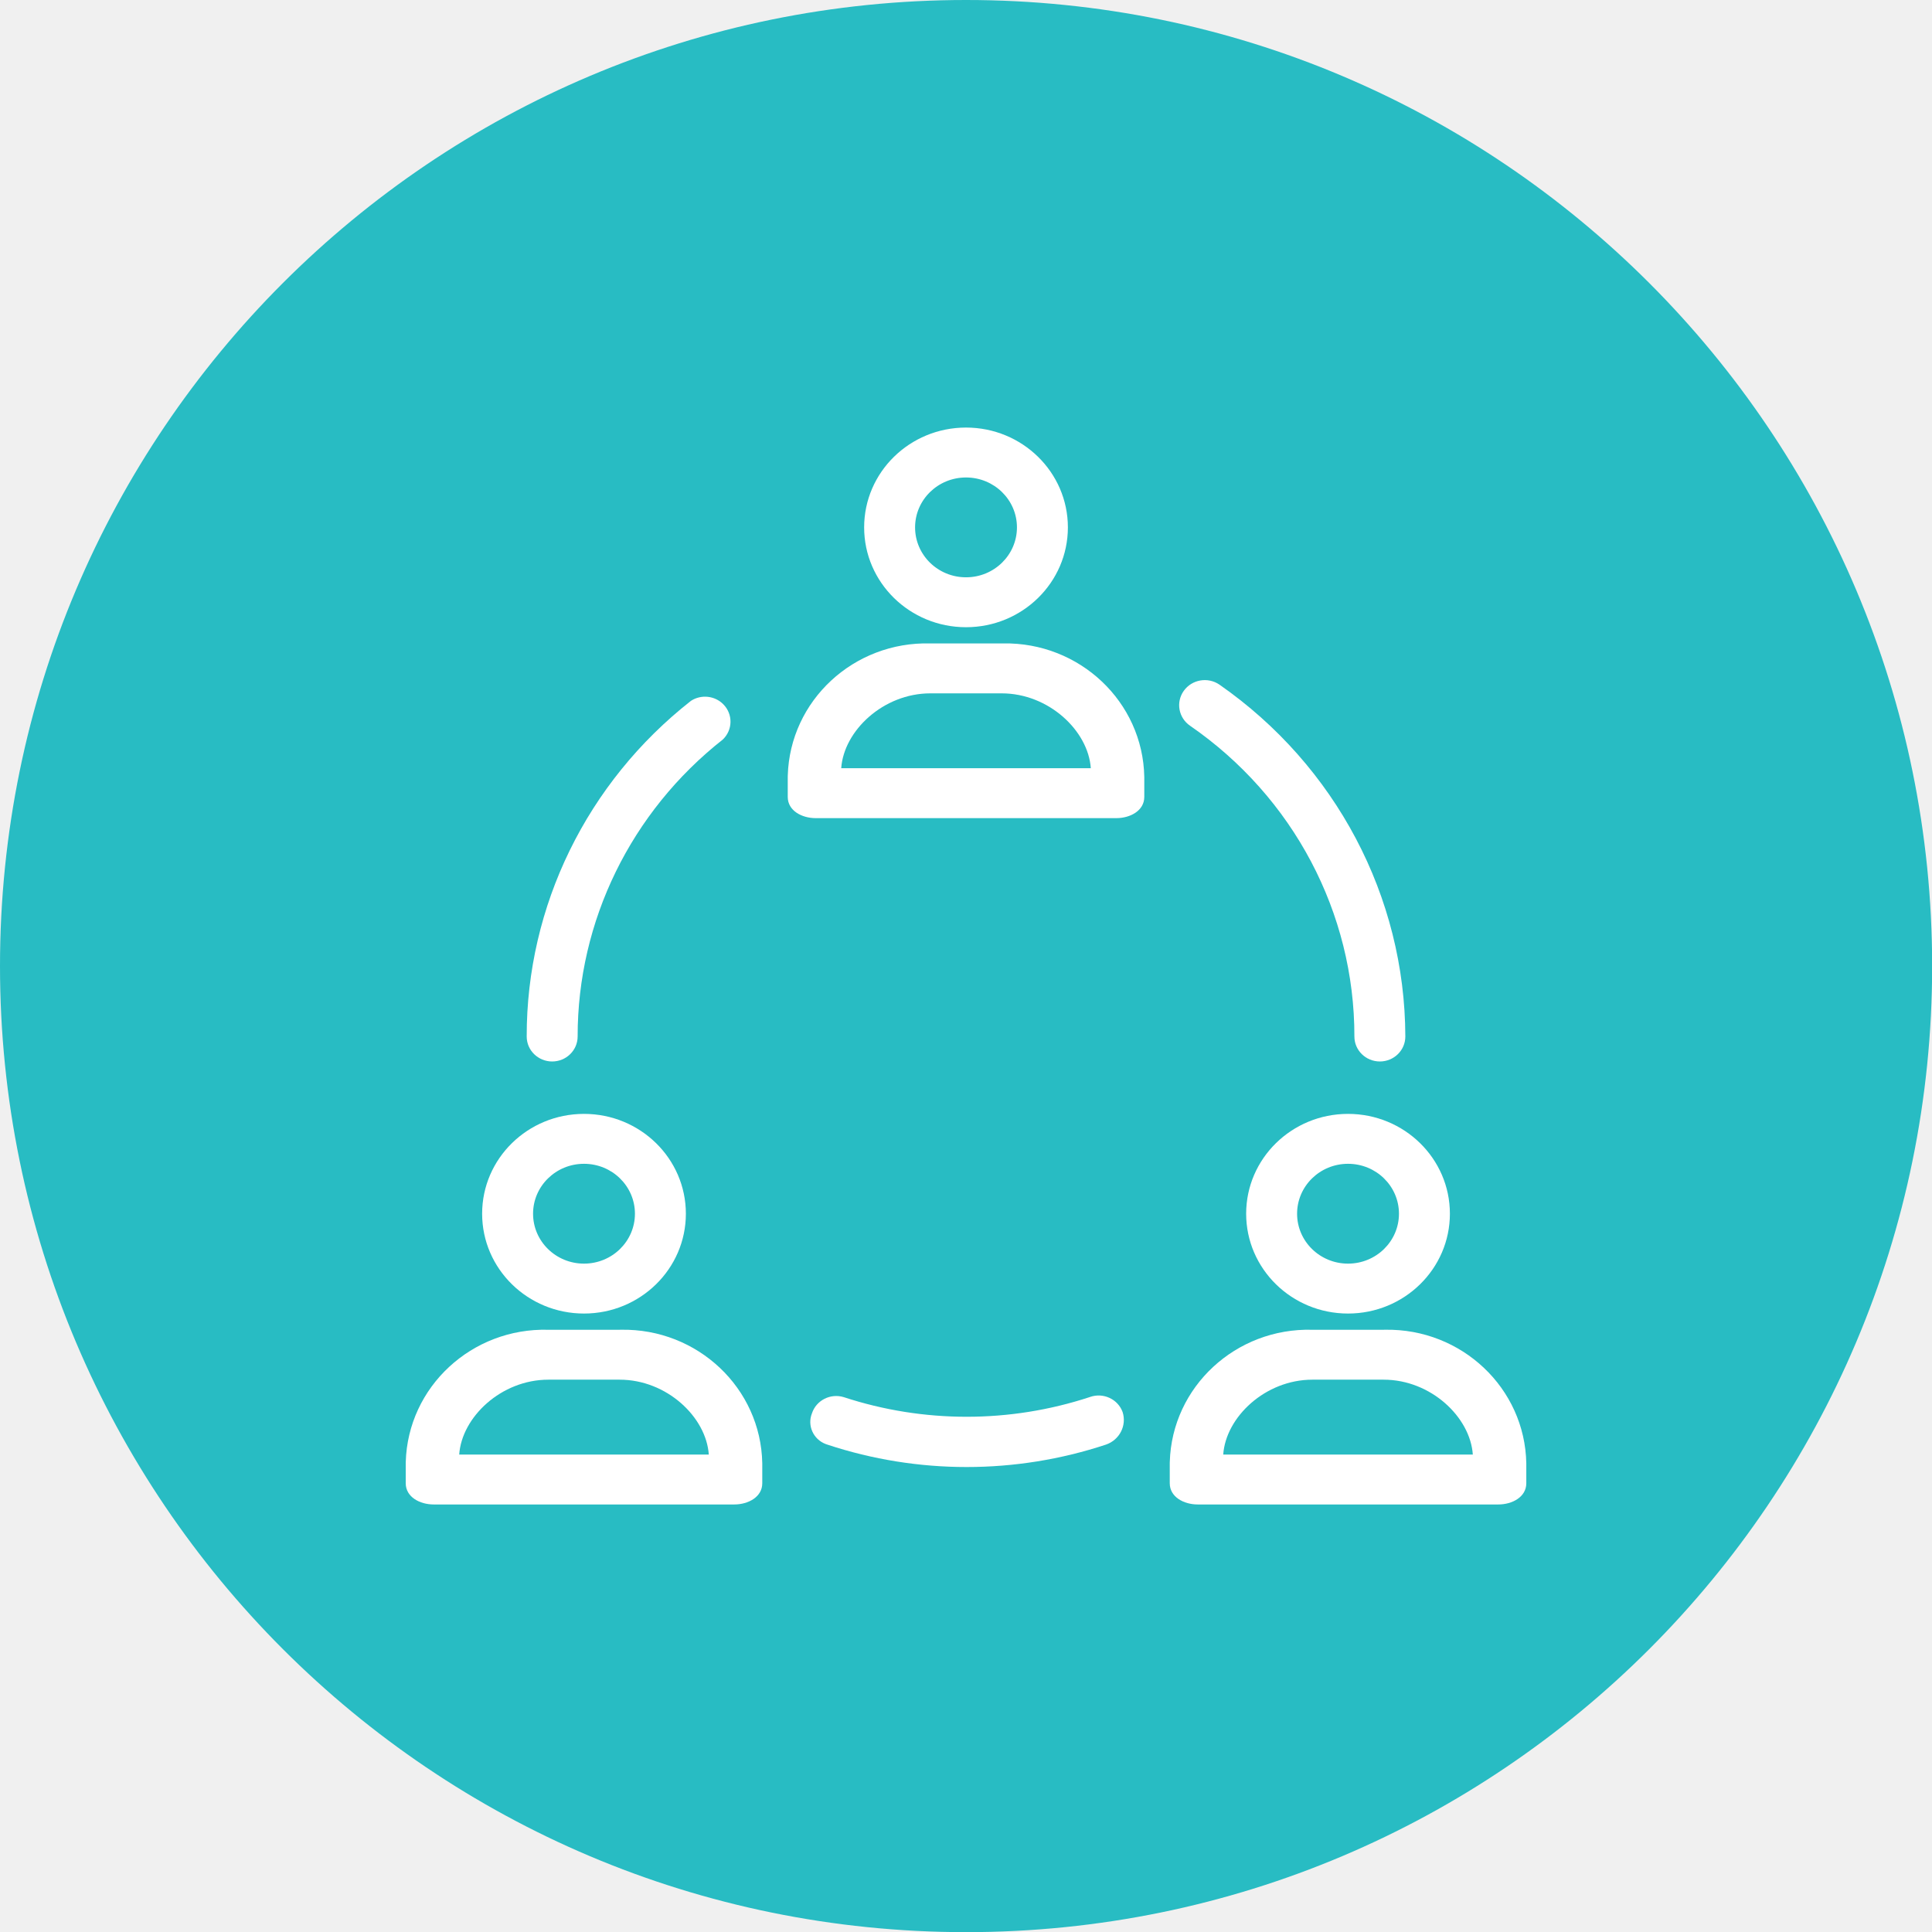
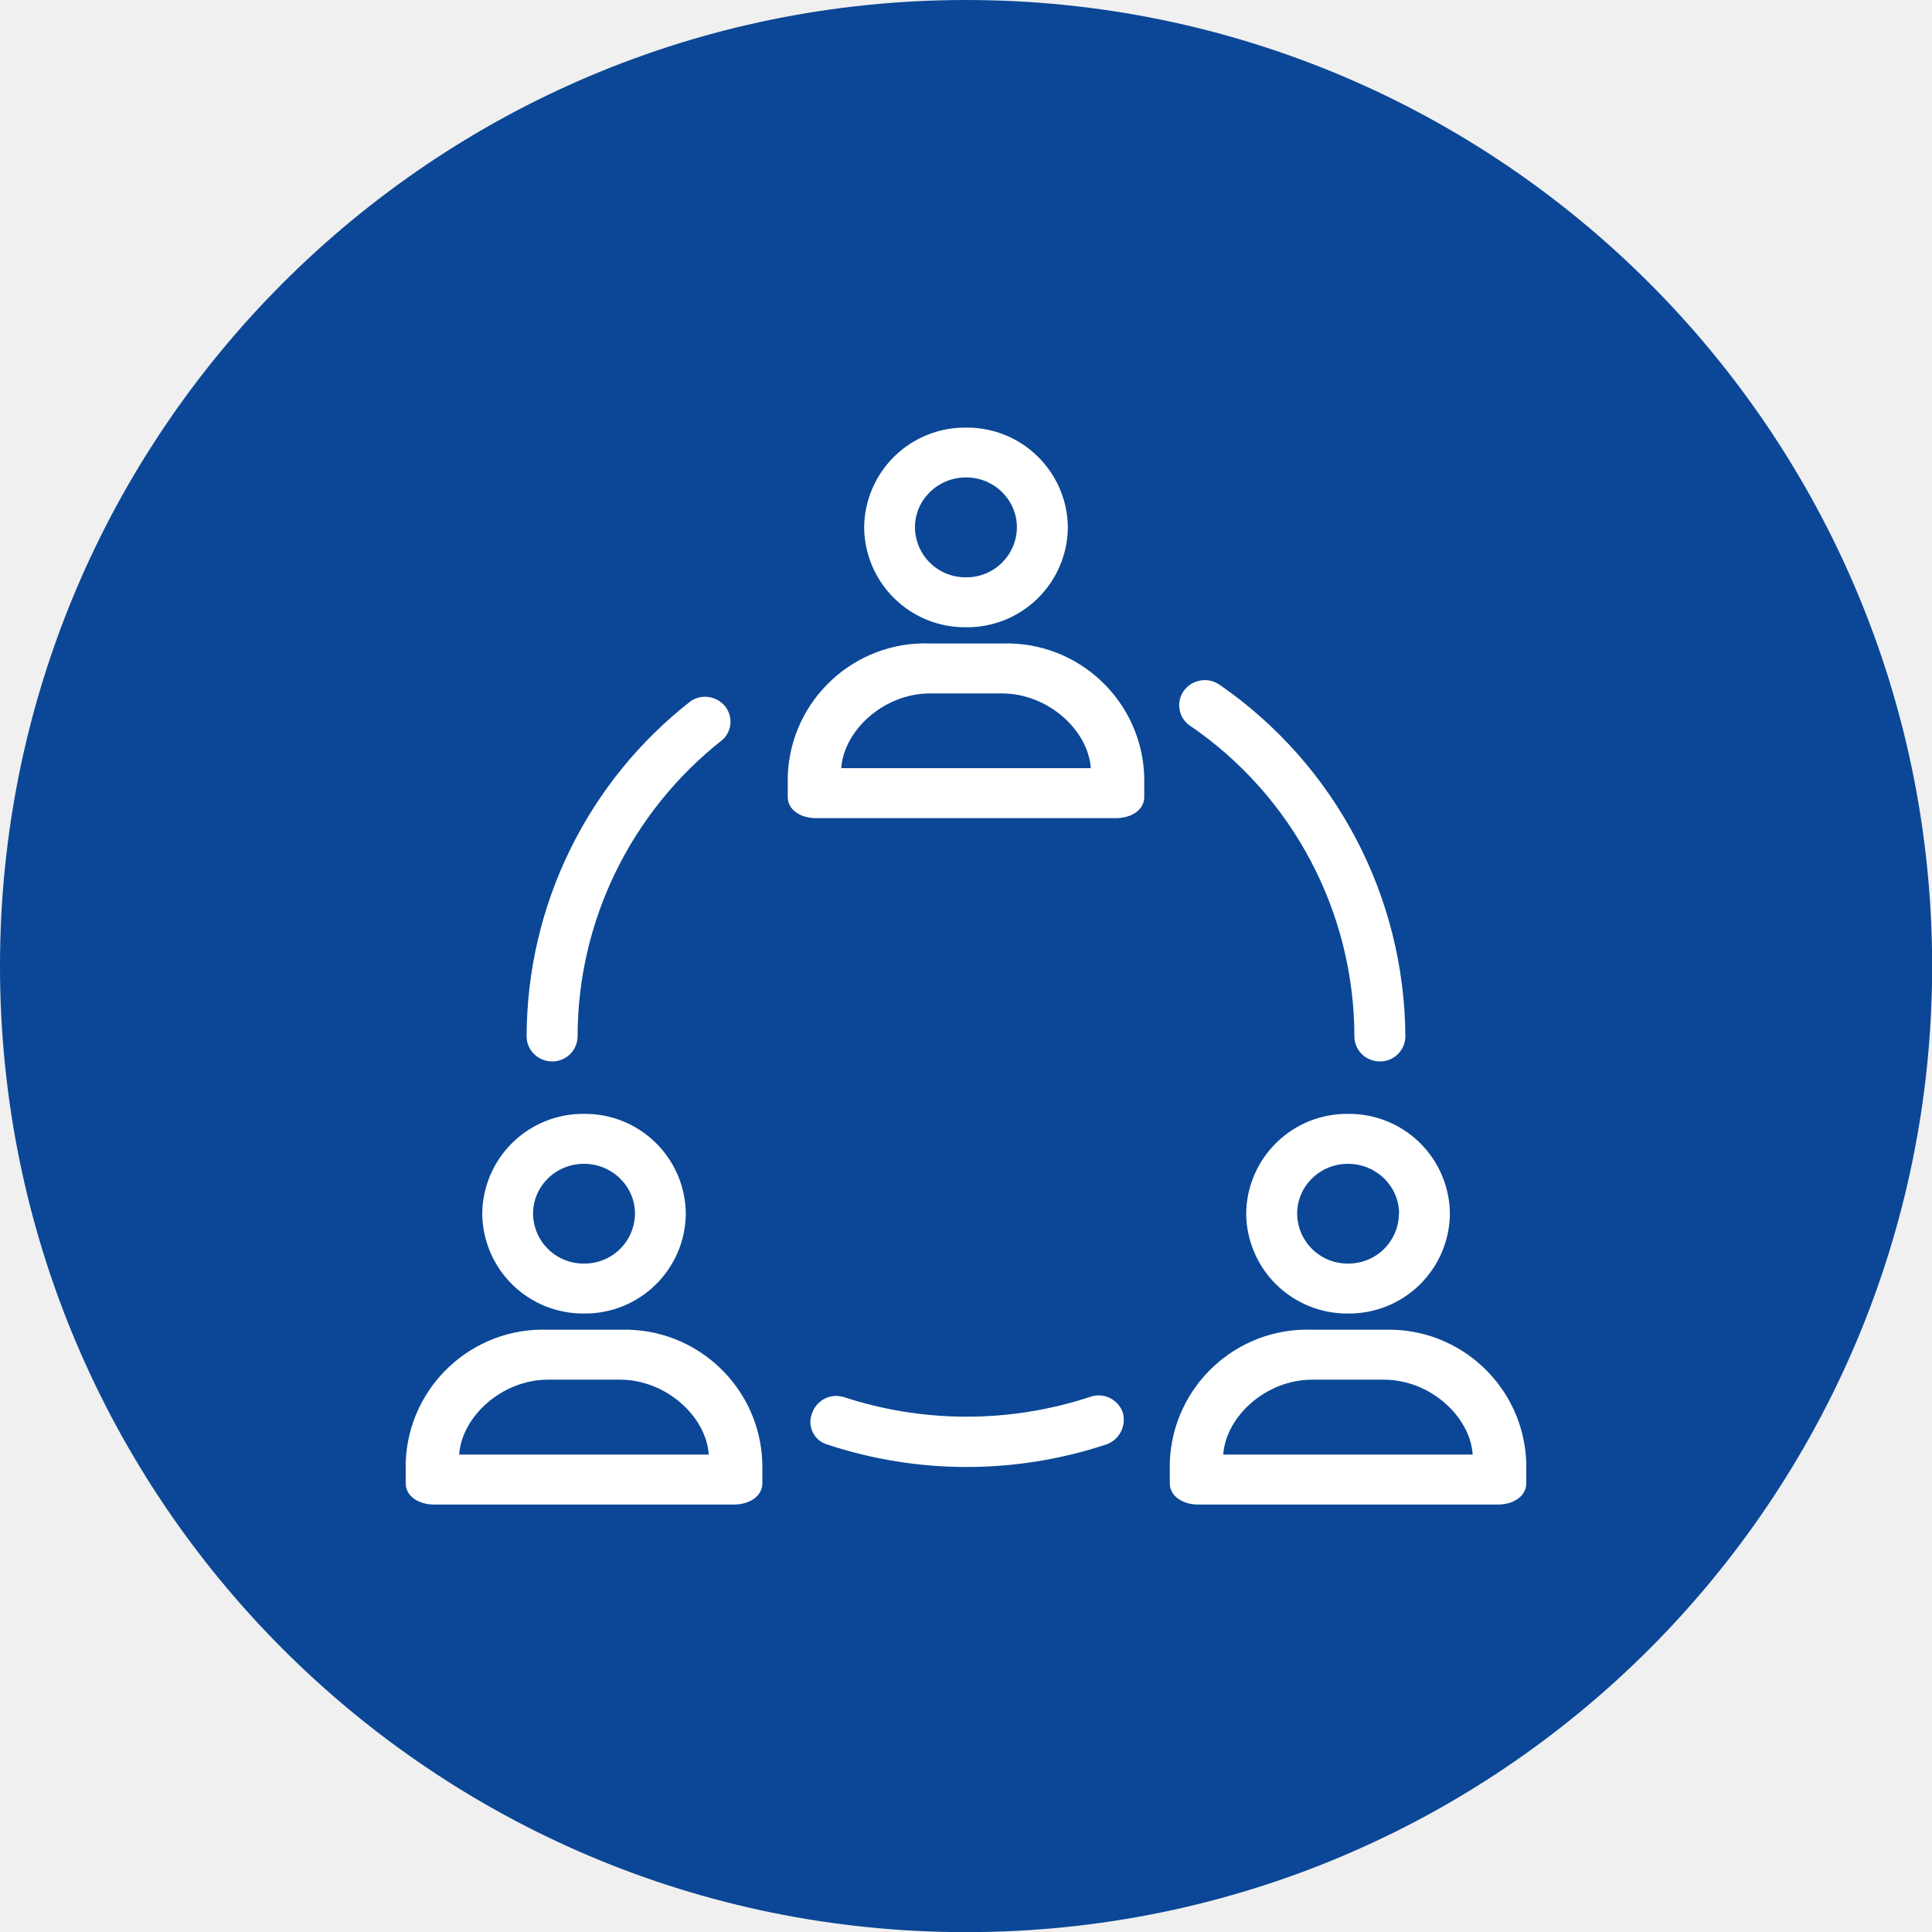
- <svg xmlns="http://www.w3.org/2000/svg" id="svg8" version="1.1" viewBox="0 0 13.229 13.229" height="50" width="50">
-   <defs id="defs2" />
-   <g id="layer2">
-     <circle r="6.615" cy="6.615" cx="6.615" id="path57" style="fill:#28bcc3;fill-opacity:1;stroke-width:0.279" />
-   </g>
-   <g id="layer3">
-     <g style="fill:#ffffff" transform="matrix(0.01668911,0,0,0.01635476,2.778141,2.854984)" id="g951">
-       <g style="fill:#ffffff" id="g949">
-         <g style="fill:#ffffff" id="g947">
-           <path style="fill:#ffffff" id="path929" fill="#ffffff" data-old_color="#000000" class="active-path" data-original="#000000" d="m 229.878,88.033 c 23.083,0 41.796,-18.713 41.796,-41.796 0,-23.083 -18.713,-41.796 -41.796,-41.796 -23.083,0 -41.796,18.713 -41.796,41.796 0,23.083 18.712,41.796 41.796,41.796 z m 0,-62.694 c 11.542,0 20.898,9.356 20.898,20.898 0,11.542 -9.356,20.898 -20.898,20.898 -11.542,0 -20.898,-9.356 -20.898,-20.898 0,-11.542 9.356,-20.898 20.898,-20.898 z" />
-           <path style="fill:#ffffff" id="path931" fill="#ffffff" data-old_color="#000000" class="active-path" data-original="#000000" d="m 245.06,94.812 c -0.185,0.003 -0.369,0.008 -0.553,0.013 H 215.25 c -31.439,-0.871 -57.631,23.91 -58.502,55.349 -0.005,0.184 -0.009,0.369 -0.013,0.553 v 8.359 c 0,5.747 5.747,8.882 11.494,8.882 h 123.298 c 5.747,0 11.494,-3.135 11.494,-8.882 v -8.359 C 302.455,119.281 276.505,94.247 245.06,94.812 Z m -66.382,52.257 c 1.045,-15.673 17.241,-31.347 36.571,-31.347 h 29.257 c 19.331,0 35.527,15.673 36.571,31.347 z" />
-           <path style="fill:#ffffff" id="path933" fill="#ffffff" data-old_color="#000000" class="active-path" data-original="#000000" d="m 60.082,269.845 c 5.771,0 10.449,-4.678 10.449,-10.449 -0.033,-48.336 21.875,-94.074 59.559,-124.343 4.134,-4.027 4.22,-10.642 0.193,-14.776 -3.503,-3.596 -9.069,-4.192 -13.254,-1.42 -42.667,34.161 -67.47,85.881 -67.396,140.539 0,5.771 4.678,10.449 10.449,10.449 z" />
-           <path style="fill:#ffffff" id="path935" fill="#ffffff" data-old_color="#000000" class="active-path" data-original="#000000" d="m 280.8,410.293 c -0.082,0.029 -0.164,0.059 -0.245,0.09 -32.719,10.952 -68.114,10.952 -100.833,0 -5.48,-1.708 -11.312,1.325 -13.061,6.792 -1.985,5.11 0.549,10.862 5.659,12.847 0.201,0.078 0.404,0.15 0.61,0.214 37.108,12.541 77.309,12.541 114.416,0 5.538,-1.976 8.534,-7.967 6.792,-13.584 -1.926,-5.438 -7.898,-8.286 -13.338,-6.359 z" />
-           <path style="fill:#ffffff" id="path937" fill="#ffffff" data-old_color="#000000" class="active-path" data-original="#000000" d="m 321.829,129.306 c 42.319,29.793 67.468,78.336 67.396,130.09 0,5.771 4.678,10.449 10.449,10.449 5.771,0 10.449,-4.678 10.449,-10.449 -0.145,-58.546 -28.554,-113.418 -76.278,-147.331 -4.761,-3.318 -11.31,-2.149 -14.629,2.612 -3.318,4.761 -2.148,11.311 2.613,14.629 z" />
-           <path style="fill:#ffffff" id="path939" fill="#ffffff" data-old_color="#000000" class="active-path" data-original="#000000" d="m 73.143,375.38 c 23.083,0 41.796,-18.713 41.796,-41.796 0,-23.083 -18.713,-41.796 -41.796,-41.796 -23.083,0 -41.796,18.712 -41.796,41.796 0,23.084 18.713,41.796 41.796,41.796 z m 0,-62.694 c 11.542,0 20.898,9.356 20.898,20.898 0,11.542 -9.356,20.898 -20.898,20.898 -11.542,0 -20.898,-9.356 -20.898,-20.898 0,-11.542 9.356,-20.898 20.898,-20.898 z" />
-           <path style="fill:#ffffff" id="path941" fill="#ffffff" data-old_color="#000000" class="active-path" data-original="#000000" d="m 88.325,382.159 c -0.185,0.003 -0.369,0.008 -0.553,0.013 H 58.514 c -31.439,-0.871 -57.631,23.91 -58.502,55.349 -0.005,0.184 -0.009,0.369 -0.013,0.553 v 8.359 c 0,5.747 5.747,8.882 11.494,8.882 h 123.298 c 5.747,0 11.494,-3.135 11.494,-8.882 v -8.359 c -0.564,-31.446 -26.514,-56.48 -57.96,-55.915 z m -66.382,52.257 c 1.045,-15.673 17.241,-31.347 36.571,-31.347 h 29.257 c 19.331,0 35.527,15.673 36.571,31.347 z" />
-           <path style="fill:#ffffff" id="path943" fill="#ffffff" data-old_color="#000000" class="active-path" data-original="#000000" d="m 344.816,333.584 c 0,23.083 18.713,41.796 41.796,41.796 23.083,0 41.796,-18.713 41.796,-41.796 0,-23.083 -18.713,-41.796 -41.796,-41.796 -23.083,0 -41.796,18.712 -41.796,41.796 z m 62.694,0 c 0,11.542 -9.356,20.898 -20.898,20.898 -11.542,0 -20.898,-9.356 -20.898,-20.898 0,-11.542 9.356,-20.898 20.898,-20.898 11.542,0 20.898,9.356 20.898,20.898 z" />
-           <path style="fill:#ffffff" id="path945" fill="#ffffff" data-old_color="#000000" class="active-path" data-original="#000000" d="m 401.794,382.159 c -0.185,0.003 -0.369,0.008 -0.553,0.013 h -29.257 c -31.439,-0.871 -57.631,23.91 -58.502,55.349 -0.005,0.184 -0.009,0.369 -0.013,0.553 v 8.359 c 0,5.747 5.747,8.882 11.494,8.882 h 123.298 c 5.747,0 11.494,-3.135 11.494,-8.882 v -8.359 c -0.565,-31.446 -26.515,-56.48 -57.961,-55.915 z m -66.382,52.257 c 1.045,-15.673 17.241,-31.347 36.571,-31.347 h 29.257 c 19.331,0 35.527,15.673 36.571,31.347 z" />
-         </g>
-       </g>
-     </g>
+ <svg xmlns="http://www.w3.org/2000/svg" width="50" height="50" viewBox="0 0 13.229 13.229">
+   <circle cx="6.615" cy="6.615" r="6.615" fill="#0b4796" />
+   <g fill="#fff">
+     <path d="M6.615 4.295a.69.69 0 00.697-.684.69.69 0 00-.697-.683.69.69 0 00-.698.683.69.69 0 00.698.684zm0-1.026c.192 0 .348.153.348.342a.345.345 0 01-.348.342.345.345 0 01-.35-.342c0-.189.157-.342.35-.342zM6.868 4.406H6.37a.942.942 0 00-.976.905V5.457c0 .094.096.145.192.145h2.057c.096 0 .192-.051.192-.145V5.32a.942.942 0 00-.967-.914zM5.76 5.26c.018-.256.288-.512.61-.512h.489c.322 0 .593.256.61.512zM3.78 7.268a.173.173 0 00.175-.17c0-.791.365-1.54.994-2.034a.168.168 0 00.003-.242.177.177 0 00-.22-.023 2.917 2.917 0 00-1.126 2.298c0 .095.079.171.175.171zM7.464 9.565a2.702 2.702 0 01-1.687.001.175.175 0 00-.217.112.161.161 0 00.104.213 3.04 3.04 0 001.91 0 .179.179 0 00.113-.222.175.175 0 00-.223-.104zM8.15 4.97a2.582 2.582 0 011.124 2.127c0 .095.078.171.174.171a.173.173 0 00.175-.17 2.947 2.947 0 00-1.273-2.41.178.178 0 00-.244.042.17.17 0 00.043.24zM3.999 8.994a.69.69 0 00.697-.683A.69.69 0 004 7.627a.69.69 0 00-.698.684.69.69 0 00.698.683zm0-1.025c.192 0 .349.153.349.342a.345.345 0 01-.35.341.345.345 0 01-.348-.341c0-.19.156-.342.349-.342zM4.252 9.105h-.497a.942.942 0 00-.977.906V10.156c0 .094.096.146.192.146h2.058c.096 0 .192-.052.192-.146v-.136a.942.942 0 00-.968-.915zm-1.108.855c.018-.257.288-.513.61-.513h.489c.323 0 .593.256.61.513zM8.533 8.31a.69.69 0 00.697.684.69.69 0 00.698-.683.69.69 0 00-.698-.684.69.69 0 00-.697.684zm1.046 0a.345.345 0 01-.349.342.345.345 0 01-.348-.341c0-.19.156-.342.348-.342.193 0 .35.153.35.342zM9.484 9.105h-.498a.942.942 0 00-.976.906V10.156c0 .094.096.146.191.146h2.058c.096 0 .192-.052.192-.146v-.136a.942.942 0 00-.967-.915zm-1.108.855c.017-.257.288-.513.61-.513h.488c.323 0 .593.256.61.513z" data-original="#000000" class="active-path" data-old_color="#000000" />
  </g>
</svg>
